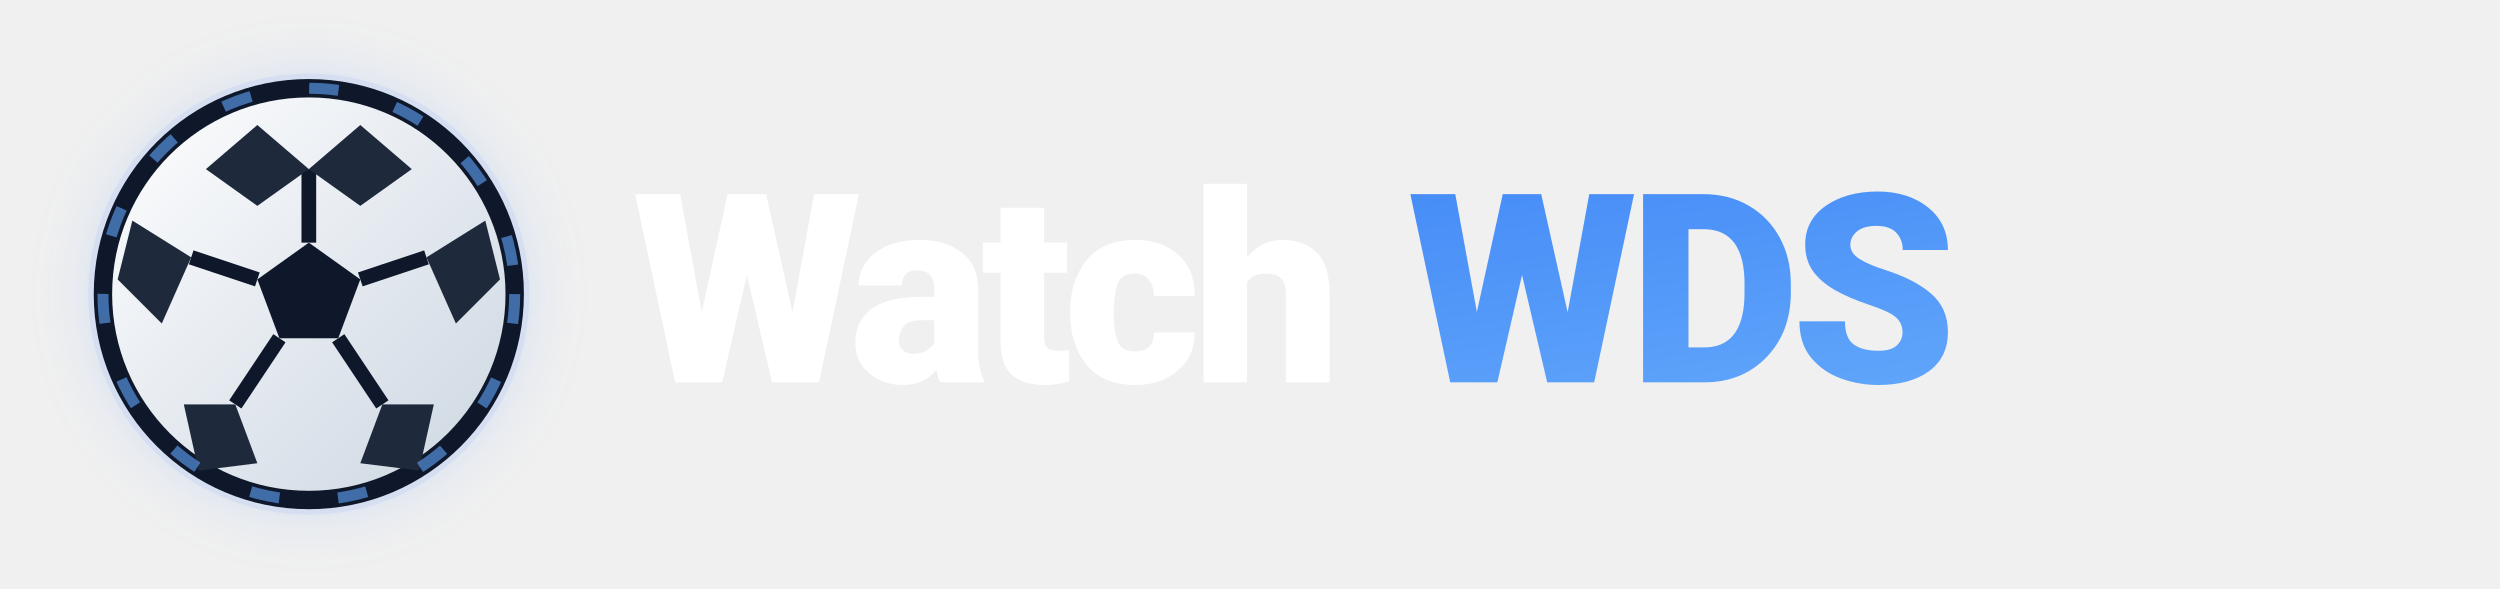
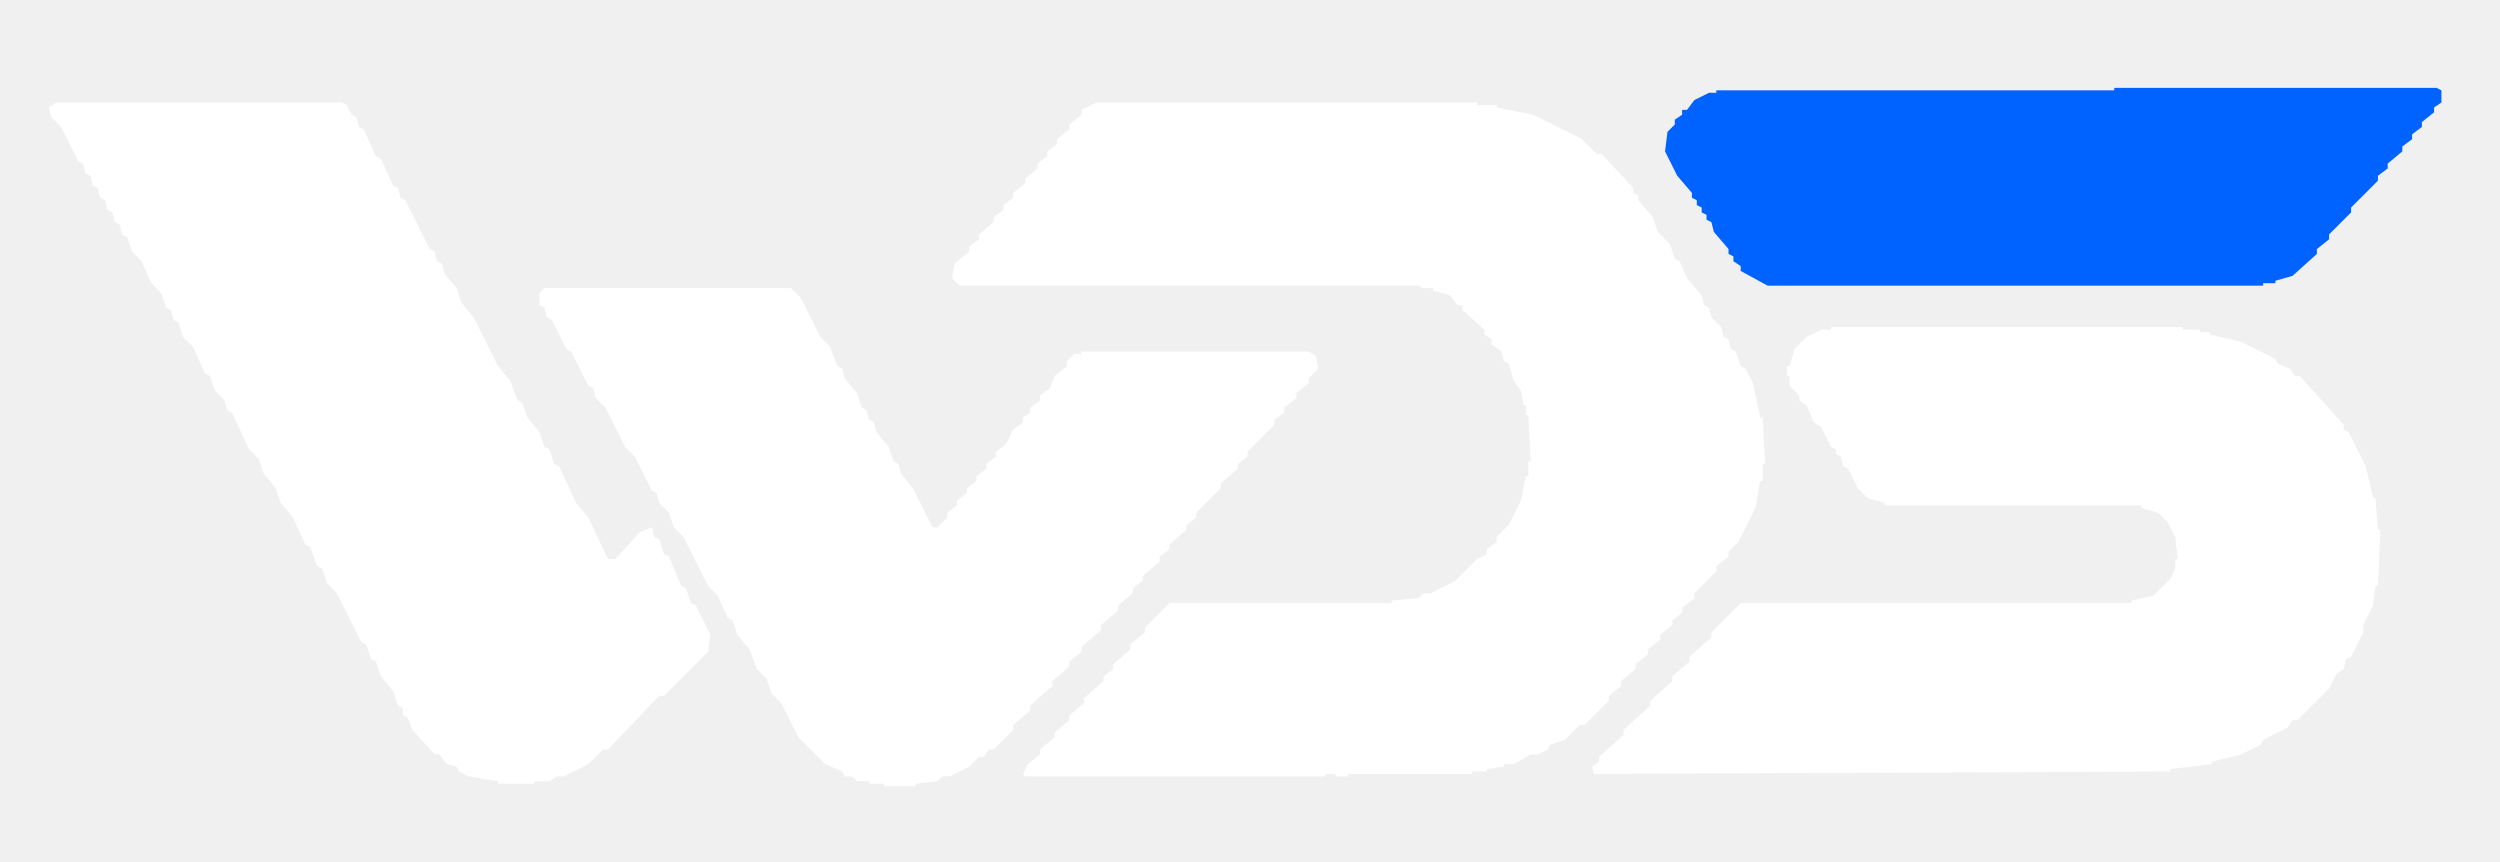
- <svg xmlns="http://www.w3.org/2000/svg" viewBox="0 0 340 80" width="340" height="80">
-   <defs>
-     <linearGradient id="wdsWhiteGrad" x1="0%" y1="0%" x2="100%" y2="100%">
-       <stop offset="0%" stop-color="#3b82f6" />
-       <stop offset="100%" stop-color="#60a5fa" />
-     </linearGradient>
-     <linearGradient id="ballWhiteShine" x1="0%" y1="0%" x2="100%" y2="100%">
-       <stop offset="0%" stop-color="#ffffff" />
-       <stop offset="100%" stop-color="#cbd5e1" />
-     </linearGradient>
-     <filter id="neonGlow" x="-30%" y="-30%" width="160%" height="160%">
-       <feGaussianBlur stdDeviation="4" result="blur" />
-       <feComposite in="SourceGraphic" in2="blur" operator="over" />
-     </filter>
-   </defs>
-   <g transform="translate(42, 40)">
-     <circle cx="0" cy="0" r="30" fill="#3b82f6" opacity="0.15" filter="url(#neonGlow)" />
-     <circle cx="0" cy="0" r="28" fill="url(#ballWhiteShine)" stroke="#0f172a" stroke-width="2.5" />
-     <polygon points="0,-7 7,-2 4,6 -4,6 -7,-2" fill="#0f172a" />
-     <line x1="0" y1="-7" x2="0" y2="-17" stroke="#0f172a" stroke-width="2" />
-     <line x1="7" y1="-2" x2="16" y2="-5" stroke="#0f172a" stroke-width="2" />
-     <line x1="4" y1="6" x2="10" y2="15" stroke="#0f172a" stroke-width="2" />
-     <line x1="-4" y1="6" x2="-10" y2="15" stroke="#0f172a" stroke-width="2" />
-     <line x1="-7" y1="-2" x2="-16" y2="-5" stroke="#0f172a" stroke-width="2" />
-     <polygon points="0,-17 -7,-23 -14,-17 -7,-12" fill="#1e293b" />
-     <polygon points="0,-17 7,-23 14,-17 7,-12" fill="#1e293b" />
-     <polygon points="16,-5 24,-10 26,-2 20,4" fill="#1e293b" />
-     <polygon points="-16,-5 -24,-10 -26,-2 -20,4" fill="#1e293b" />
-     <polygon points="10,15 17,15 15,24 7,23" fill="#1e293b" />
-     <polygon points="-10,15 -17,15 -15,24 -7,23" fill="#1e293b" />
-     <circle cx="0" cy="0" r="28" fill="none" stroke="#60a5fa" stroke-width="1.5" stroke-dasharray="4 8" opacity="0.6" />
-   </g>
-   <text x="86" y="52" font-family="-apple-system, BlinkMacSystemFont, 'Segoe UI', Roboto, 'Helvetica Neue', Arial, sans-serif" font-size="36" font-weight="900" letter-spacing="-1.2">
-     <tspan fill="#ffffff">Watch</tspan>
-     <tspan fill="url(#wdsWhiteGrad)">WDS</tspan>
-   </text>
+ <svg xmlns="http://www.w3.org/2000/svg" viewBox="0 0 1024 353" width="100%" height="100%">
+   <path d="M 23 42 L 140 42 L 142 43 L 144 47 L 146 48 L 147 52 L 149 53 L 154 64 L 156 65 L 161 76 L 163 77 L 164 81 L 166 82 L 176 102 L 178 103 L 179 107 L 181 108 L 182 112 L 187 118 L 189 124 L 194 130 L 204 150 L 209 156 L 212 164 L 214 165 L 216 171 L 221 177 L 223 183 L 225 184 L 227 190 L 229 191 L 236 206 L 241 212 L 249 229 L 252 229 L 262 218 L 267 216 L 268 220 L 270 221 L 272 227 L 274 228 L 279 240 L 281 241 L 283 247 L 285 248 L 291 260 L 290 267 L 272 285 L 270 285 L 249 307 L 247 307 L 241 313 L 231 318 L 228 318 L 225 320 L 219 320 L 219 321 L 204 321 L 204 320 L 192 318 L 188 316 L 187 314 L 183 313 L 180 309 L 178 309 L 169 299 L 167 294 L 165 293 L 165 290 L 163 289 L 161 283 L 156 277 L 154 271 L 152 270 L 150 264 L 148 263 L 138 243 L 134 239 L 132 233 L 130 232 L 127 224 L 125 223 L 120 212 L 115 206 L 113 200 L 108 194 L 106 188 L 102 184 L 95 169 L 93 168 L 92 164 L 88 160 L 86 154 L 84 153 L 79 142 L 75 138 L 73 132 L 71 131 L 70 127 L 68 126 L 66 120 L 62 116 L 58 107 L 54 103 L 52 97 L 50 96 L 49 92 L 47 91 L 46 87 L 44 86 L 43 82 L 41 81 L 40 77 L 38 76 L 37 72 L 35 71 L 34 67 L 32 66 L 25 52 L 21 48 L 20 44 L 23 42 Z M 449 42 L 605 42 L 605 43 L 613 43 L 613 44 L 628 47 L 648 57 L 654 63 L 656 63 L 669 77 L 669 79 L 671 80 L 671 82 L 677 89 L 679 95 L 684 100 L 686 106 L 688 107 L 691 114 L 697 121 L 698 125 L 700 126 L 701 130 L 705 134 L 706 138 L 708 139 L 709 143 L 711 144 L 713 150 L 715 151 L 718 157 L 721 171 L 722 171 L 723 190 L 722 190 L 722 197 L 721 197 L 719 208 L 712 222 L 708 226 L 708 228 L 703 232 L 703 234 L 694 243 L 694 245 L 689 249 L 689 251 L 685 254 L 685 256 L 680 260 L 680 262 L 675 266 L 675 268 L 670 272 L 670 274 L 664 279 L 664 281 L 659 285 L 659 287 L 649 297 L 647 297 L 641 303 L 635 305 L 634 307 L 630 309 L 627 309 L 620 313 L 616 313 L 616 314 L 609 315 L 609 316 L 603 316 L 603 317 L 552 317 L 552 318 L 547 318 L 547 317 L 543 317 L 543 318 L 420 318 L 419 317 L 421 313 L 426 309 L 426 307 L 432 302 L 432 300 L 438 295 L 438 293 L 444 288 L 444 286 L 452 279 L 452 277 L 456 274 L 456 272 L 463 266 L 463 264 L 469 259 L 469 257 L 479 247 L 570 247 L 570 246 L 581 245 L 583 243 L 586 243 L 596 238 L 605 229 L 609 227 L 609 225 L 613 222 L 613 220 L 618 215 L 623 205 L 625 195 L 626 195 L 626 189 L 627 189 L 626 170 L 625 170 L 625 166 L 624 166 L 623 160 L 620 156 L 618 149 L 616 148 L 615 144 L 611 141 L 611 139 L 608 137 L 608 135 L 599 127 L 599 125 L 597 125 L 594 121 L 587 119 L 587 118 L 582 118 L 582 117 L 393 117 L 390 114 L 391 108 L 397 103 L 397 101 L 401 98 L 401 96 L 407 91 L 407 89 L 411 86 L 411 84 L 415 81 L 415 79 L 420 75 L 420 73 L 425 69 L 425 67 L 429 64 L 429 62 L 433 59 L 433 57 L 438 53 L 438 51 L 443 47 L 443 45 L 449 42 Z M 223 118 L 324 118 L 328 122 L 336 138 L 340 142 L 343 150 L 345 151 L 346 155 L 351 161 L 353 167 L 355 168 L 356 172 L 358 173 L 359 177 L 364 183 L 366 189 L 368 190 L 369 194 L 374 200 L 382 216 L 384 216 L 388 212 L 388 210 L 392 207 L 392 205 L 396 202 L 396 200 L 400 197 L 400 195 L 404 192 L 404 190 L 408 187 L 408 185 L 412 182 L 415 176 L 419 173 L 419 171 L 422 169 L 422 167 L 426 164 L 426 162 L 430 159 L 432 154 L 437 150 L 437 148 L 440 145 L 443 145 L 443 144 L 536 144 L 539 146 L 540 151 L 536 155 L 536 157 L 531 161 L 531 163 L 526 167 L 526 169 L 522 172 L 522 174 L 511 185 L 511 187 L 507 190 L 507 192 L 500 198 L 500 200 L 490 210 L 490 212 L 486 215 L 486 217 L 479 223 L 479 225 L 475 228 L 475 230 L 468 236 L 468 238 L 464 241 L 464 243 L 458 248 L 458 250 L 451 256 L 451 258 L 443 265 L 443 267 L 438 271 L 438 273 L 431 279 L 431 281 L 422 289 L 422 291 L 415 297 L 415 299 L 407 307 L 405 307 L 403 310 L 401 310 L 397 314 L 389 318 L 386 318 L 384 320 L 375 321 L 375 322 L 362 322 L 362 321 L 356 321 L 356 320 L 351 320 L 349 318 L 346 318 L 345 316 L 338 313 L 327 302 L 320 288 L 316 284 L 314 278 L 310 274 L 307 266 L 302 260 L 300 254 L 298 253 L 294 244 L 290 240 L 280 220 L 276 216 L 274 210 L 270 206 L 269 202 L 267 201 L 260 187 L 256 183 L 248 167 L 244 163 L 243 159 L 241 158 L 234 144 L 232 143 L 226 131 L 224 130 L 223 126 L 221 125 L 221 120 L 223 118 Z M 750 134 L 894 134 L 894 135 L 901 135 L 901 136 L 905 136 L 905 137 L 918 140 L 932 147 L 933 149 L 938 151 L 940 154 L 942 154 L 960 174 L 960 176 L 962 177 L 969 191 L 972 204 L 973 204 L 974 217 L 975 217 L 974 240 L 973 240 L 972 248 L 968 256 L 968 259 L 963 269 L 961 270 L 960 274 L 957 276 L 954 282 L 941 295 L 939 295 L 937 298 L 927 303 L 926 305 L 918 309 L 906 312 L 906 313 L 889 315 L 889 316 L 653 317 L 652 314 L 655 312 L 655 310 L 665 301 L 665 299 L 676 289 L 676 287 L 685 279 L 685 277 L 692 271 L 692 269 L 701 261 L 701 259 L 713 247 L 873 247 L 873 246 L 882 244 L 889 237 L 891 233 L 891 229 L 892 229 L 891 220 L 888 214 L 884 210 L 877 208 L 877 207 L 772 207 L 772 206 L 765 204 L 761 200 L 757 192 L 755 191 L 754 187 L 752 186 L 752 184 L 750 183 L 746 175 L 743 173 L 740 166 L 737 164 L 737 162 L 733 158 L 733 154 L 732 154 L 732 150 L 733 150 L 735 143 L 740 138 L 746 135 L 750 135 L 750 134 Z" fill="#ffffff" fill-rule="evenodd" />
+   <path d="M 866 36 L 998 36 L 1000 37 L 1000 42 L 997 44 L 997 46 L 992 50 L 992 52 L 988 55 L 988 57 L 984 60 L 984 62 L 978 67 L 978 69 L 974 72 L 974 74 L 963 85 L 963 87 L 954 96 L 954 98 L 949 102 L 949 104 L 939 113 L 932 115 L 932 116 L 927 116 L 927 117 L 724 117 L 713 111 L 713 109 L 710 107 L 710 105 L 708 104 L 708 102 L 702 95 L 701 91 L 699 90 L 699 88 L 697 87 L 697 85 L 695 84 L 695 82 L 693 81 L 693 79 L 687 72 L 682 62 L 683 54 L 686 51 L 686 49 L 689 47 L 689 45 L 691 45 L 694 41 L 700 38 L 703 38 L 703 37 L 866 37 L 866 36 Z" fill="#0062ff" />
</svg>
